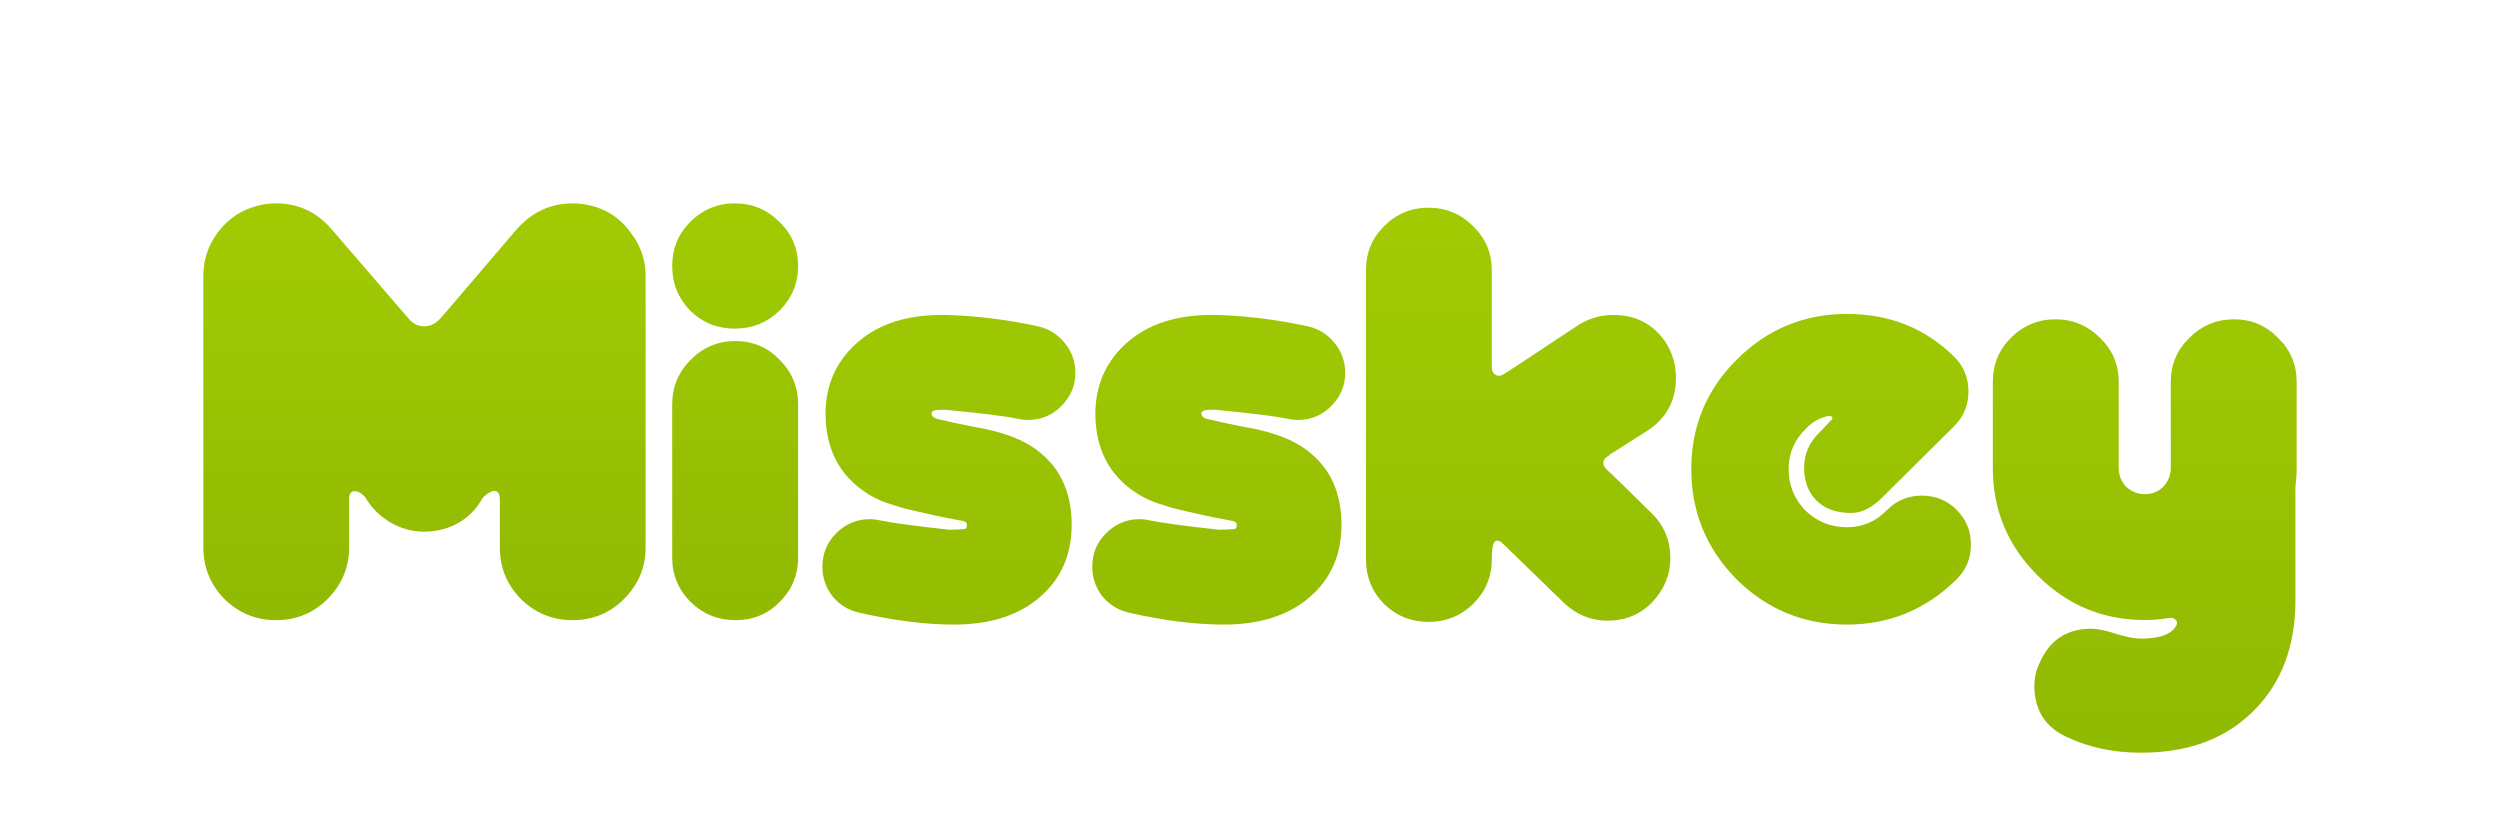
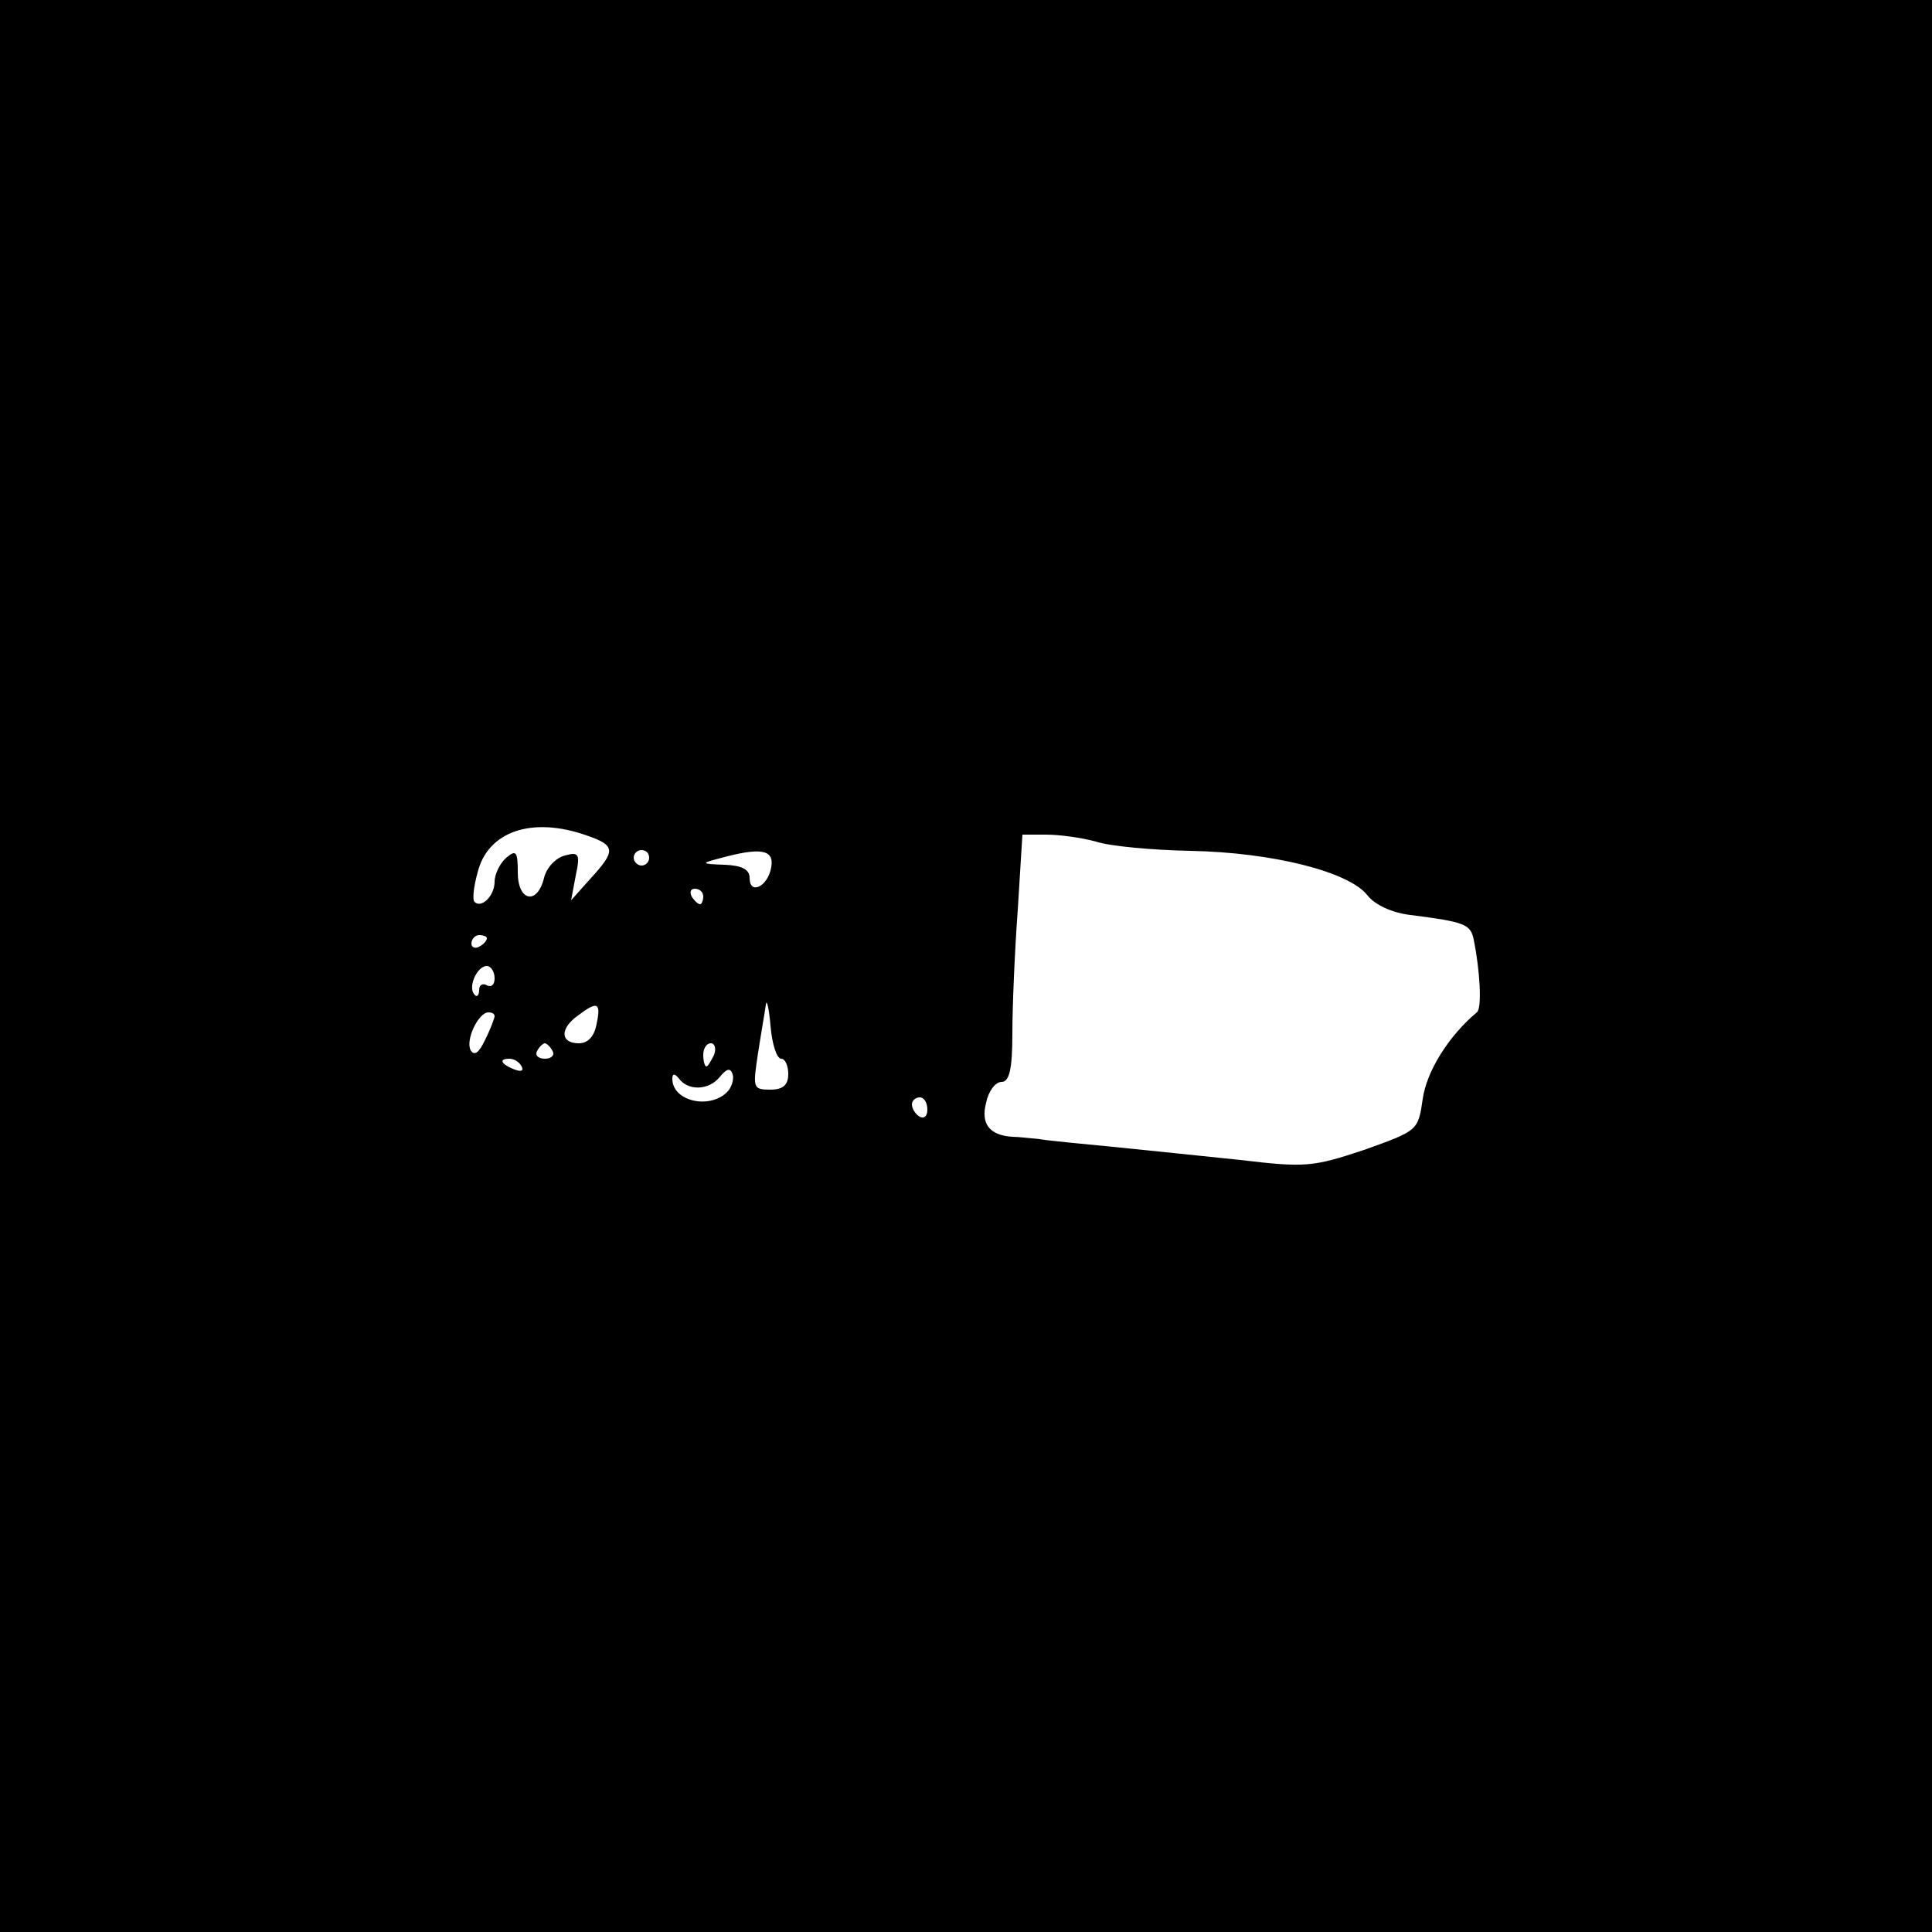
- <svg xmlns="http://www.w3.org/2000/svg" id="svg10" version="1.1" viewBox="0 0 162.642 54.261" height="205.08" width="614.71">
-   <style>
- 		#g8 {
-     	animation-name: floating;
-     	animation-duration: 3s;
-     	animation-iteration-count: infinite;
-    	 	animation-timing-function: ease-in-out;
- 		}
- 
- 		@keyframes floating {
-     	0% { transform: translate(0,  0px); }
-     	50% { transform: translate(0, -5px); }
-     	100% { transform: translate(0, 0px); }
- 		}
- 	</style>
-   <linearGradient id="myGradient" gradientTransform="rotate(90)">
-     <stop offset="5%" stop-color="#A1CA03" />
-     <stop offset="95%" stop-color="#91BA03" />
-   </linearGradient>
-   <defs id="defs14" />
-   <g id="g8" fill="url('#myGradient')" word-spacing="0" letter-spacing="0" font-family="OTADESIGN Rounded" font-weight="400">
-     <g id="g4" style="line-height:476.695px;-inkscape-font-specification:'OTADESIGN Rounded'">
-       <path id="path2" font-size="141.034" aria-label="Mi" d="m 27.595,34.59 c -1.676,0.006 -3.115,-1.004 -3.793,-2.179 -0.363,-0.513 -1.08,-0.696 -1.09,0 v 3.214 c 0,1.291 -0.47,2.408 -1.412,3.35 -0.915,0.914 -2.031,1.371 -3.35,1.371 -1.29,0 -2.407,-0.457 -3.349,-1.372 -0.914,-0.941 -1.372,-2.058 -1.372,-3.349 V 17.95 c 0,-0.995 0.283,-1.896 0.848,-2.703 0.591,-0.834 1.345,-1.413 2.26,-1.735 0.517,-0.189 1.063,-0.285 1.613,-0.283 1.453,0 2.664,0.565 3.632,1.695 l 4.832,5.608 c 0.108,0.08 0.424,0.697 1.18,0.697 0.758,0 1.115,-0.617 1.222,-0.698 l 4.791,-5.607 c 0.996,-1.13 2.22,-1.695 3.673,-1.695 0.538,0 1.076,0.094 1.614,0.283 0.914,0.322 1.654,0.9 2.22,1.735 0.591,0.807 0.887,1.708 0.887,2.703 v 17.675 c 0,1.291 -0.47,2.408 -1.412,3.35 -0.915,0.914 -2.032,1.371 -3.35,1.371 -1.291,0 -2.407,-0.457 -3.35,-1.372 -0.914,-0.941 -1.371,-2.058 -1.371,-3.349 v -3.214 c -0.08,-0.877 -0.855,-0.324 -1.13,0 -0.726,1.345 -2.118,2.173 -3.793,2.18 z M 47.806,21.38 c -1.13,0 -2.098,-0.39 -2.905,-1.17 -0.78,-0.807 -1.17,-1.775 -1.17,-2.905 0,-1.13 0.39,-2.085 1.17,-2.865 0.807,-0.807 1.775,-1.21 2.905,-1.21 1.13,0 2.099,0.403 2.906,1.21 0.807,0.78 1.21,1.735 1.21,2.865 0,1.13 -0.403,2.098 -1.21,2.905 -0.807,0.78 -1.776,1.17 -2.906,1.17 z m 0.04,0.808 c 1.13,0 2.085,0.403 2.866,1.21 0.807,0.807 1.21,1.775 1.21,2.906 v 9.967 c 0,1.13 -0.403,2.098 -1.21,2.905 -0.78,0.78 -1.735,1.17 -2.866,1.17 -1.129,0 -2.098,-0.39 -2.905,-1.17 -0.807,-0.807 -1.21,-1.775 -1.21,-2.905 v -9.967 c 0,-1.13 0.403,-2.099 1.21,-2.906 0.807,-0.807 1.775,-1.21 2.905,-1.21 z" style="font-size:141.034px;-inkscape-font-specification:'OTADESIGN Rounded'" />
-     </g>
-     <path id="path6" d="M60.925 27.24q.968.243 2.42.525 2.42.403 3.792 1.29 2.582 1.695 2.582 5.083 0 2.743-1.815 4.478-2.098 2.017-5.85 2.017-2.742 0-6.13-.767-1.09-.242-1.776-1.089-.645-.847-.645-1.896 0-1.29.887-2.178.928-.928 2.179-.928.363 0 .685.081 1.17.242 4.478.605.444 0 .968-.04.202 0 .202-.242.04-.202-.242-.283-1.372-.242-2.542-.524-1.33-.282-1.896-.484-1.129-.323-1.895-.847-2.582-1.694-2.622-5.083 0-2.702 1.855-4.477 2.26-2.179 6.414-1.977 2.783.121 5.567.726 1.048.242 1.734 1.09.686.846.686 1.936 0 1.25-.928 2.178-.887.887-2.178.887-.323 0-.645-.08-1.17-.242-4.518-.565-.404-.04-.767 0-.323.04-.323.242.04.242.323.323zm17.555 0q.968.243 2.42.525 2.42.403 3.792 1.29 2.581 1.695 2.581 5.083 0 2.743-1.815 4.478-2.098 2.017-5.849 2.017-2.743 0-6.131-.767-1.09-.242-1.775-1.089-.646-.847-.646-1.896 0-1.29.888-2.178.927-.928 2.178-.928.363 0 .686.081 1.17.242 4.477.605.444 0 .968-.04.202 0 .202-.242.04-.202-.242-.283-1.371-.242-2.541-.524-1.331-.282-1.896-.484-1.13-.323-1.896-.847-2.582-1.694-2.622-5.083 0-2.702 1.855-4.477 2.26-2.179 6.414-1.977 2.784.121 5.567.726 1.049.242 1.735 1.09.685.846.685 1.936 0 1.25-.927 2.178-.888.887-2.179.887-.322 0-.645-.08-1.17-.242-4.518-.565-.403-.04-.767 0-.322.04-.322.242.04.242.322.323zm26.075 3.335q.12.08 2.864 2.783 1.25 1.21 1.25 2.945 0 1.613-1.17 2.864-1.17 1.21-2.904 1.21-1.654 0-2.864-1.17l-4.034-3.913q-.161-.12-.323-.12-.322 0-.322 1.21 0 1.694-1.21 2.904-1.21 1.17-2.905 1.17-1.694 0-2.904-1.17-1.17-1.21-1.17-2.905V17.586q0-1.694 1.17-2.864 1.21-1.21 2.904-1.21t2.904 1.21q1.21 1.17 1.21 2.864v6.293q0 .403.283.524.242.121.524-.08.162-.081 4.841-3.188 1.049-.645 2.259-.645 2.219 0 3.429 1.815.645 1.05.645 2.26 0 2.218-1.815 3.428l-2.541 1.614v.04l-.081.04q-.565.363-.04.888zm15.599 10.058q-4.195 0-7.18-2.945-2.945-2.985-2.945-7.18 0-4.155 2.945-7.1 2.985-2.985 7.18-2.985 4.155 0 6.979 2.784.928.927.928 2.259 0 1.33-.928 2.259l-4.68 4.639q-1.008 1.008-2.016 1.008-1.453 0-2.26-.807-.806-.807-.806-2.138 0-1.29.928-2.218l.806-.847q.162-.121.081-.243-.12-.08-.323-.04-.806.202-1.371.807-1.13 1.09-1.13 2.622 0 1.573 1.09 2.703 1.13 1.089 2.702 1.089 1.533 0 2.622-1.13.928-.927 2.26-.927 1.33 0 2.258.927.928.928.928 2.26 0 1.33-.928 2.258-2.985 2.945-7.14 2.945zm29.259-15.786v5.607q0 .564-.08 1.21v7.382q0 4.518-2.744 7.22-2.702 2.703-7.301 2.703-2.662 0-4.8-1.008-2.138-.968-2.138-3.348 0-.807.363-1.533.968-2.179 3.348-2.179.565 0 1.573.323 1.009.323 1.654.323 1.694 0 2.219-.726.201-.283.08-.444-.161-.242-.564-.161-.686.12-1.493.12-4.074 0-6.979-2.904-2.904-2.904-2.904-6.978v-5.607q0-1.695 1.17-2.864 1.21-1.21 2.904-1.21t2.905 1.21q1.21 1.17 1.21 2.864v5.607q0 .685.484 1.21.524.484 1.21.484.726 0 1.21-.484.484-.525.484-1.21v-5.607q0-1.695 1.21-2.864 1.21-1.21 2.905-1.21 1.694 0 2.864 1.21 1.21 1.17 1.21 2.864z" style="line-height:136.344px;-inkscape-font-specification:'OTADESIGN Rounded'" />
+ <svg xmlns="http://www.w3.org/2000/svg" version="1.0" width="250pt" height="250pt" viewBox="0 0 250 250" preserveAspectRatio="xMidYMid meet">
+   <g transform="translate(0,250) scale(0.1,-0.1)" fill="#000000" stroke="none">
+     <path d="M0 1250 l0 -1250 1250 0 1250 0 0 1250 0 1250 -1250 0 -1250 0 0 -1250z m759 169 c38 -13 38 -20 5 -56 l-25 -28 6 32 c6 28 4 31 -14 26 -12 -3 -24 -16 -27 -29 -9 -36 -34 -30 -34 7 0 27 -2 30 -15 19 -8 -7 -15 -21 -15 -31 0 -18 -17 -35 -26 -26 -3 3 -1 20 4 38 13 53 70 73 141 48z m659 -8 c18 -6 73 -11 122 -12 107 -2 205 -27 229 -57 10 -13 32 -23 56 -26 71 -9 78 -12 82 -32 8 -39 11 -89 4 -94 -36 -30 -65 -76 -70 -112 -6 -41 -6 -41 -76 -66 -66 -22 -76 -23 -160 -13 -49 5 -124 13 -165 17 -41 4 -84 8 -95 10 -11 1 -27 3 -35 3 -30 2 -41 17 -34 44 3 15 12 27 20 27 10 0 14 16 14 63 0 34 3 106 7 160 l6 97 31 0 c17 0 46 -4 64 -9z m-578 -21 c0 -5 -4 -10 -10 -10 -5 0 -10 5 -10 10 0 6 5 10 10 10 6 0 10 -4 10 -10z m158 -12 c-4 -25 -28 -37 -28 -14 0 11 -10 16 -32 17 -31 1 -31 2 -8 8 54 15 72 12 68 -11z m-88 -38 c0 -5 -2 -10 -4 -10 -3 0 -8 5 -11 10 -3 6 -1 10 4 10 6 0 11 -4 11 -10z m-280 -54 c0 -3 -4 -8 -10 -11 -5 -3 -10 -1 -10 4 0 6 5 11 10 11 6 0 10 -2 10 -4z m10 -52 c0 -8 -4 -12 -10 -9 -5 3 -10 1 -10 -6 0 -7 -3 -10 -6 -6 -9 9 3 37 16 37 5 0 10 -7 10 -16z m371 -104 c5 0 9 -9 9 -20 0 -14 -7 -20 -23 -20 -23 0 -23 2 -16 48 4 26 9 54 10 62 1 8 4 -4 6 -27 2 -24 8 -43 14 -43z m-239 45 c-3 -16 -11 -25 -23 -25 -24 0 -25 19 -1 36 25 19 30 17 24 -11z m-132 10 c0 -2 -5 -16 -12 -30 -8 -17 -14 -22 -19 -14 -7 13 10 49 23 49 5 0 8 -2 8 -5z m75 -45 c3 -5 -1 -10 -10 -10 -9 0 -13 5 -10 10 3 6 8 10 10 10 2 0 7 -4 10 -10z m209 -5 c-4 -8 -8 -15 -10 -15 -2 0 -4 7 -4 15 0 8 4 15 10 15 5 0 7 -7 4 -15z m-249 -15 c3 -6 -1 -7 -9 -4 -18 7 -21 14 -7 14 6 0 13 -4 16 -10z m266 -33 c-23 -23 -71 -12 -71 17 0 7 3 7 8 1 12 -17 39 -16 53 1 9 11 14 13 17 4 2 -6 -1 -17 -7 -23z m259 -23 c0 -8 -4 -12 -10 -9 -5 3 -10 10 -10 16 0 5 5 9 10 9 6 0 10 -7 10 -16z" />
  </g>
</svg>
